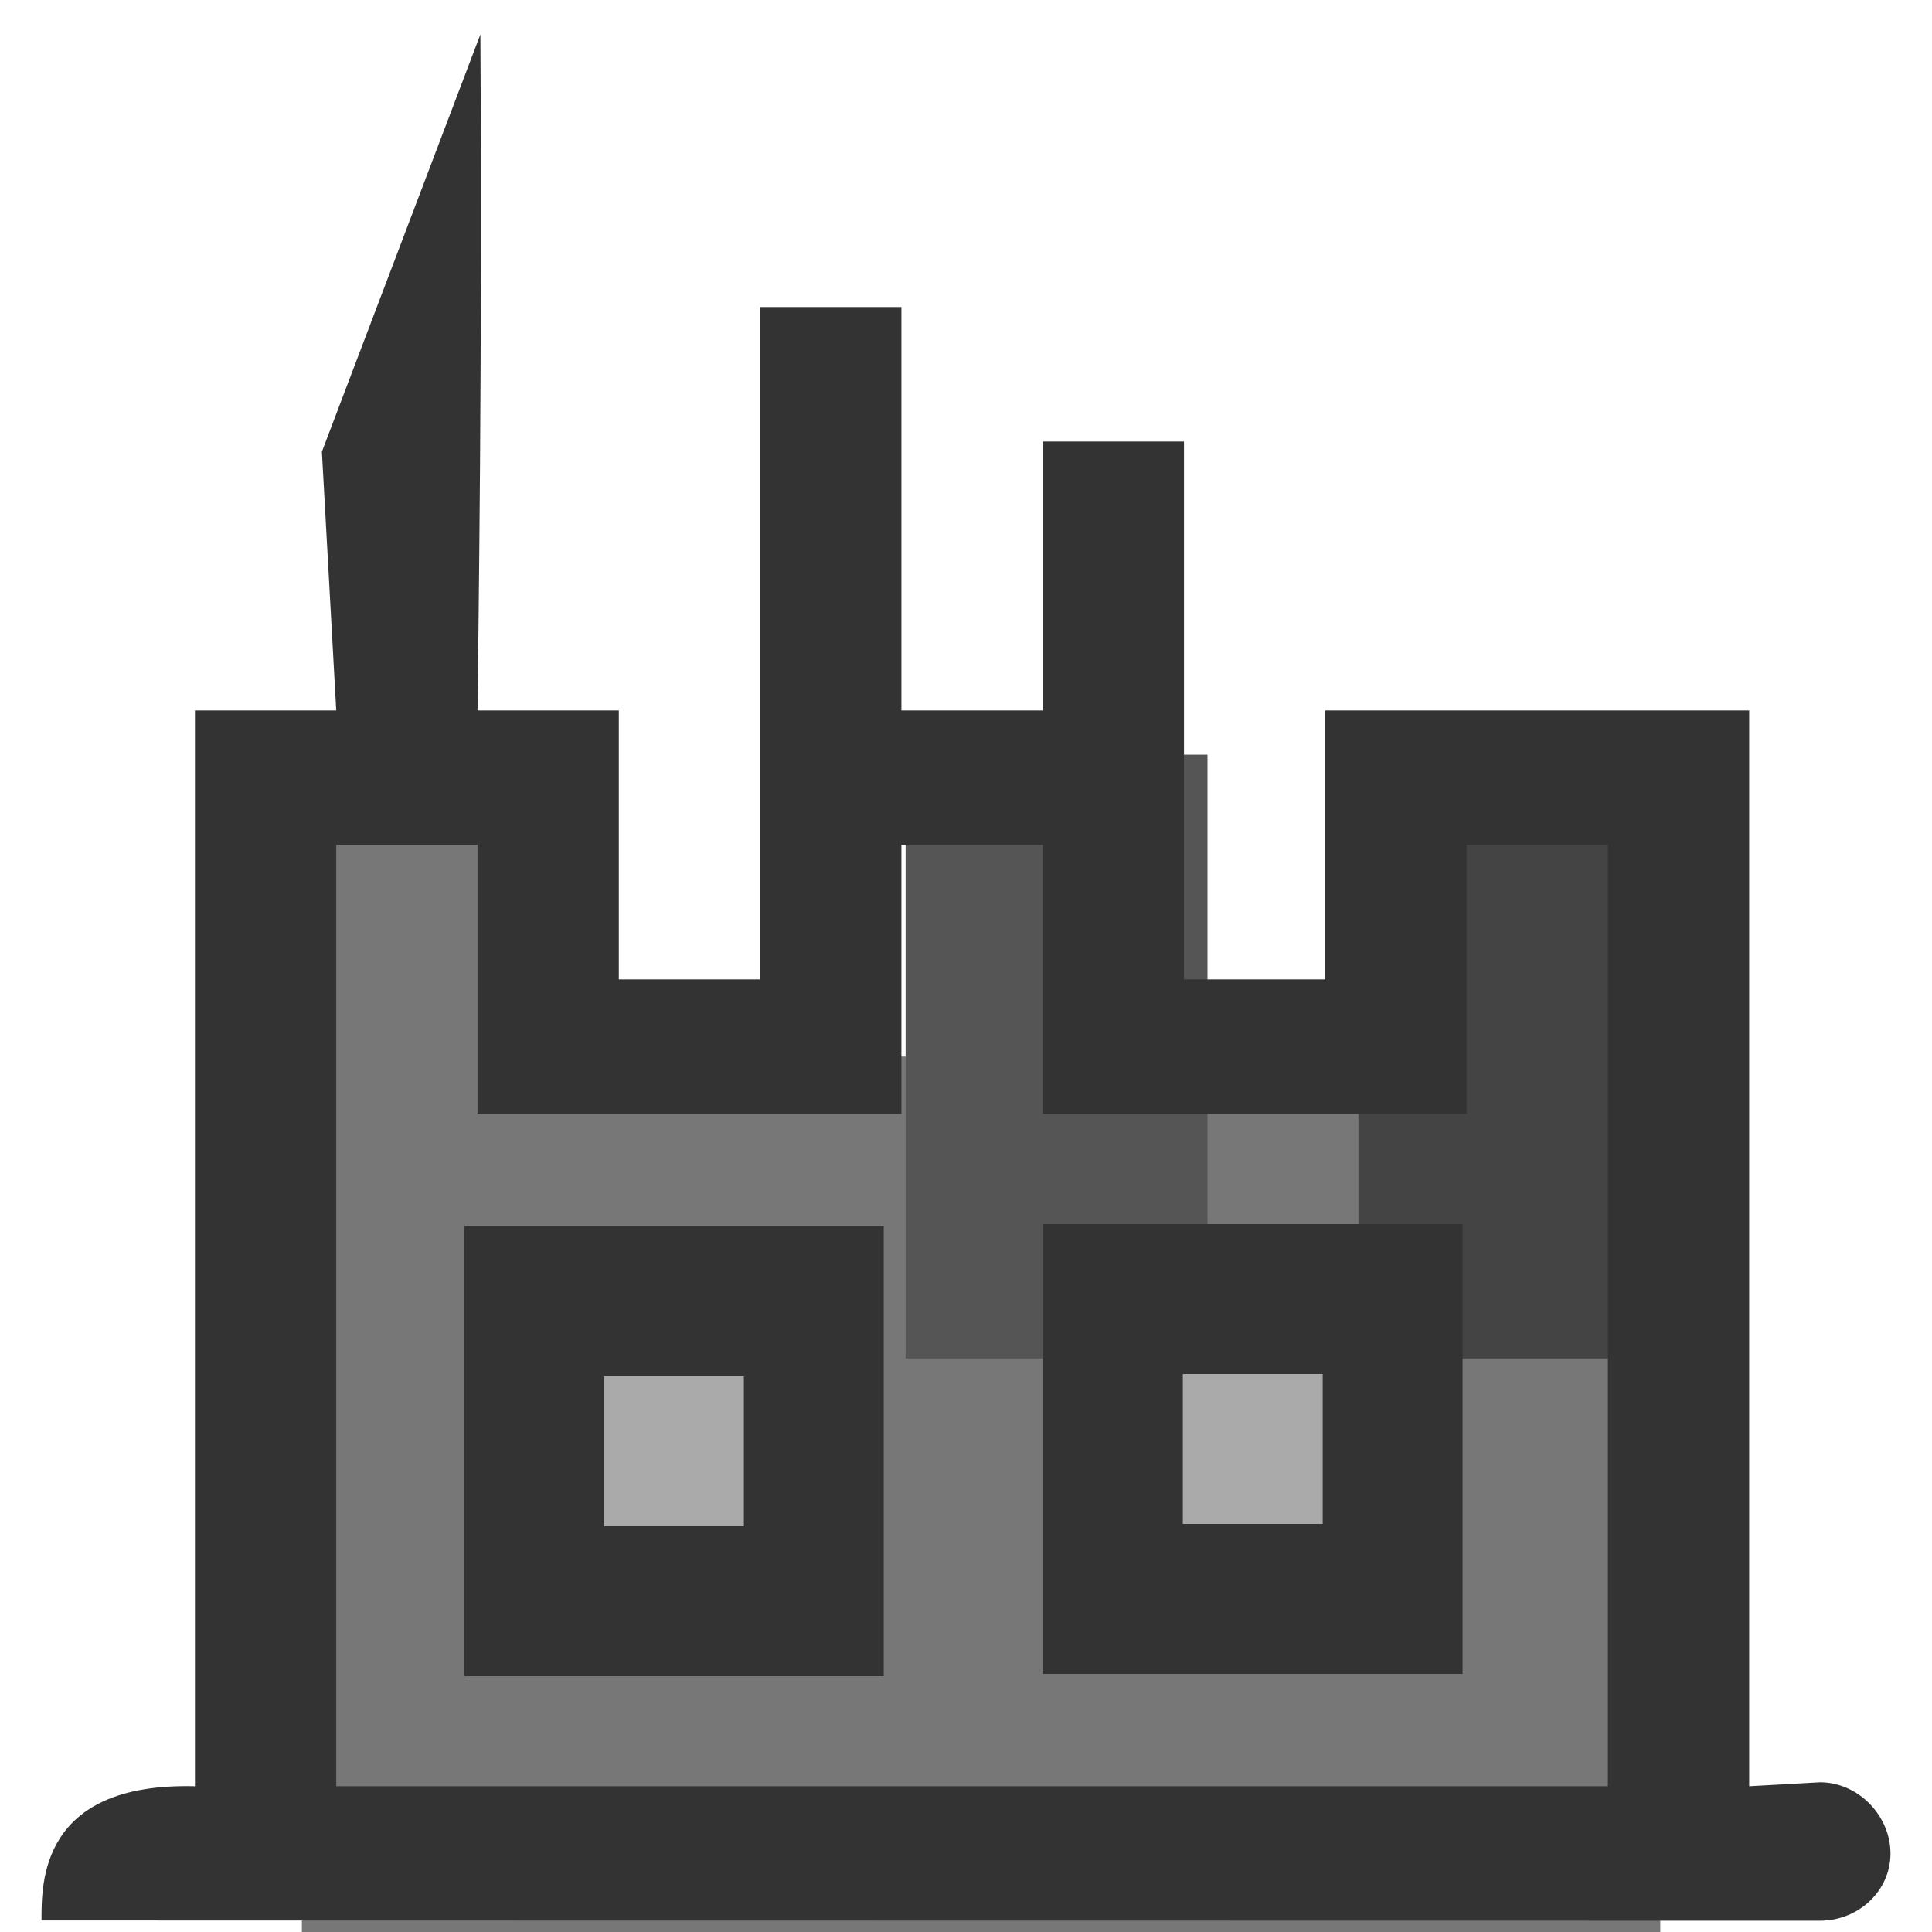
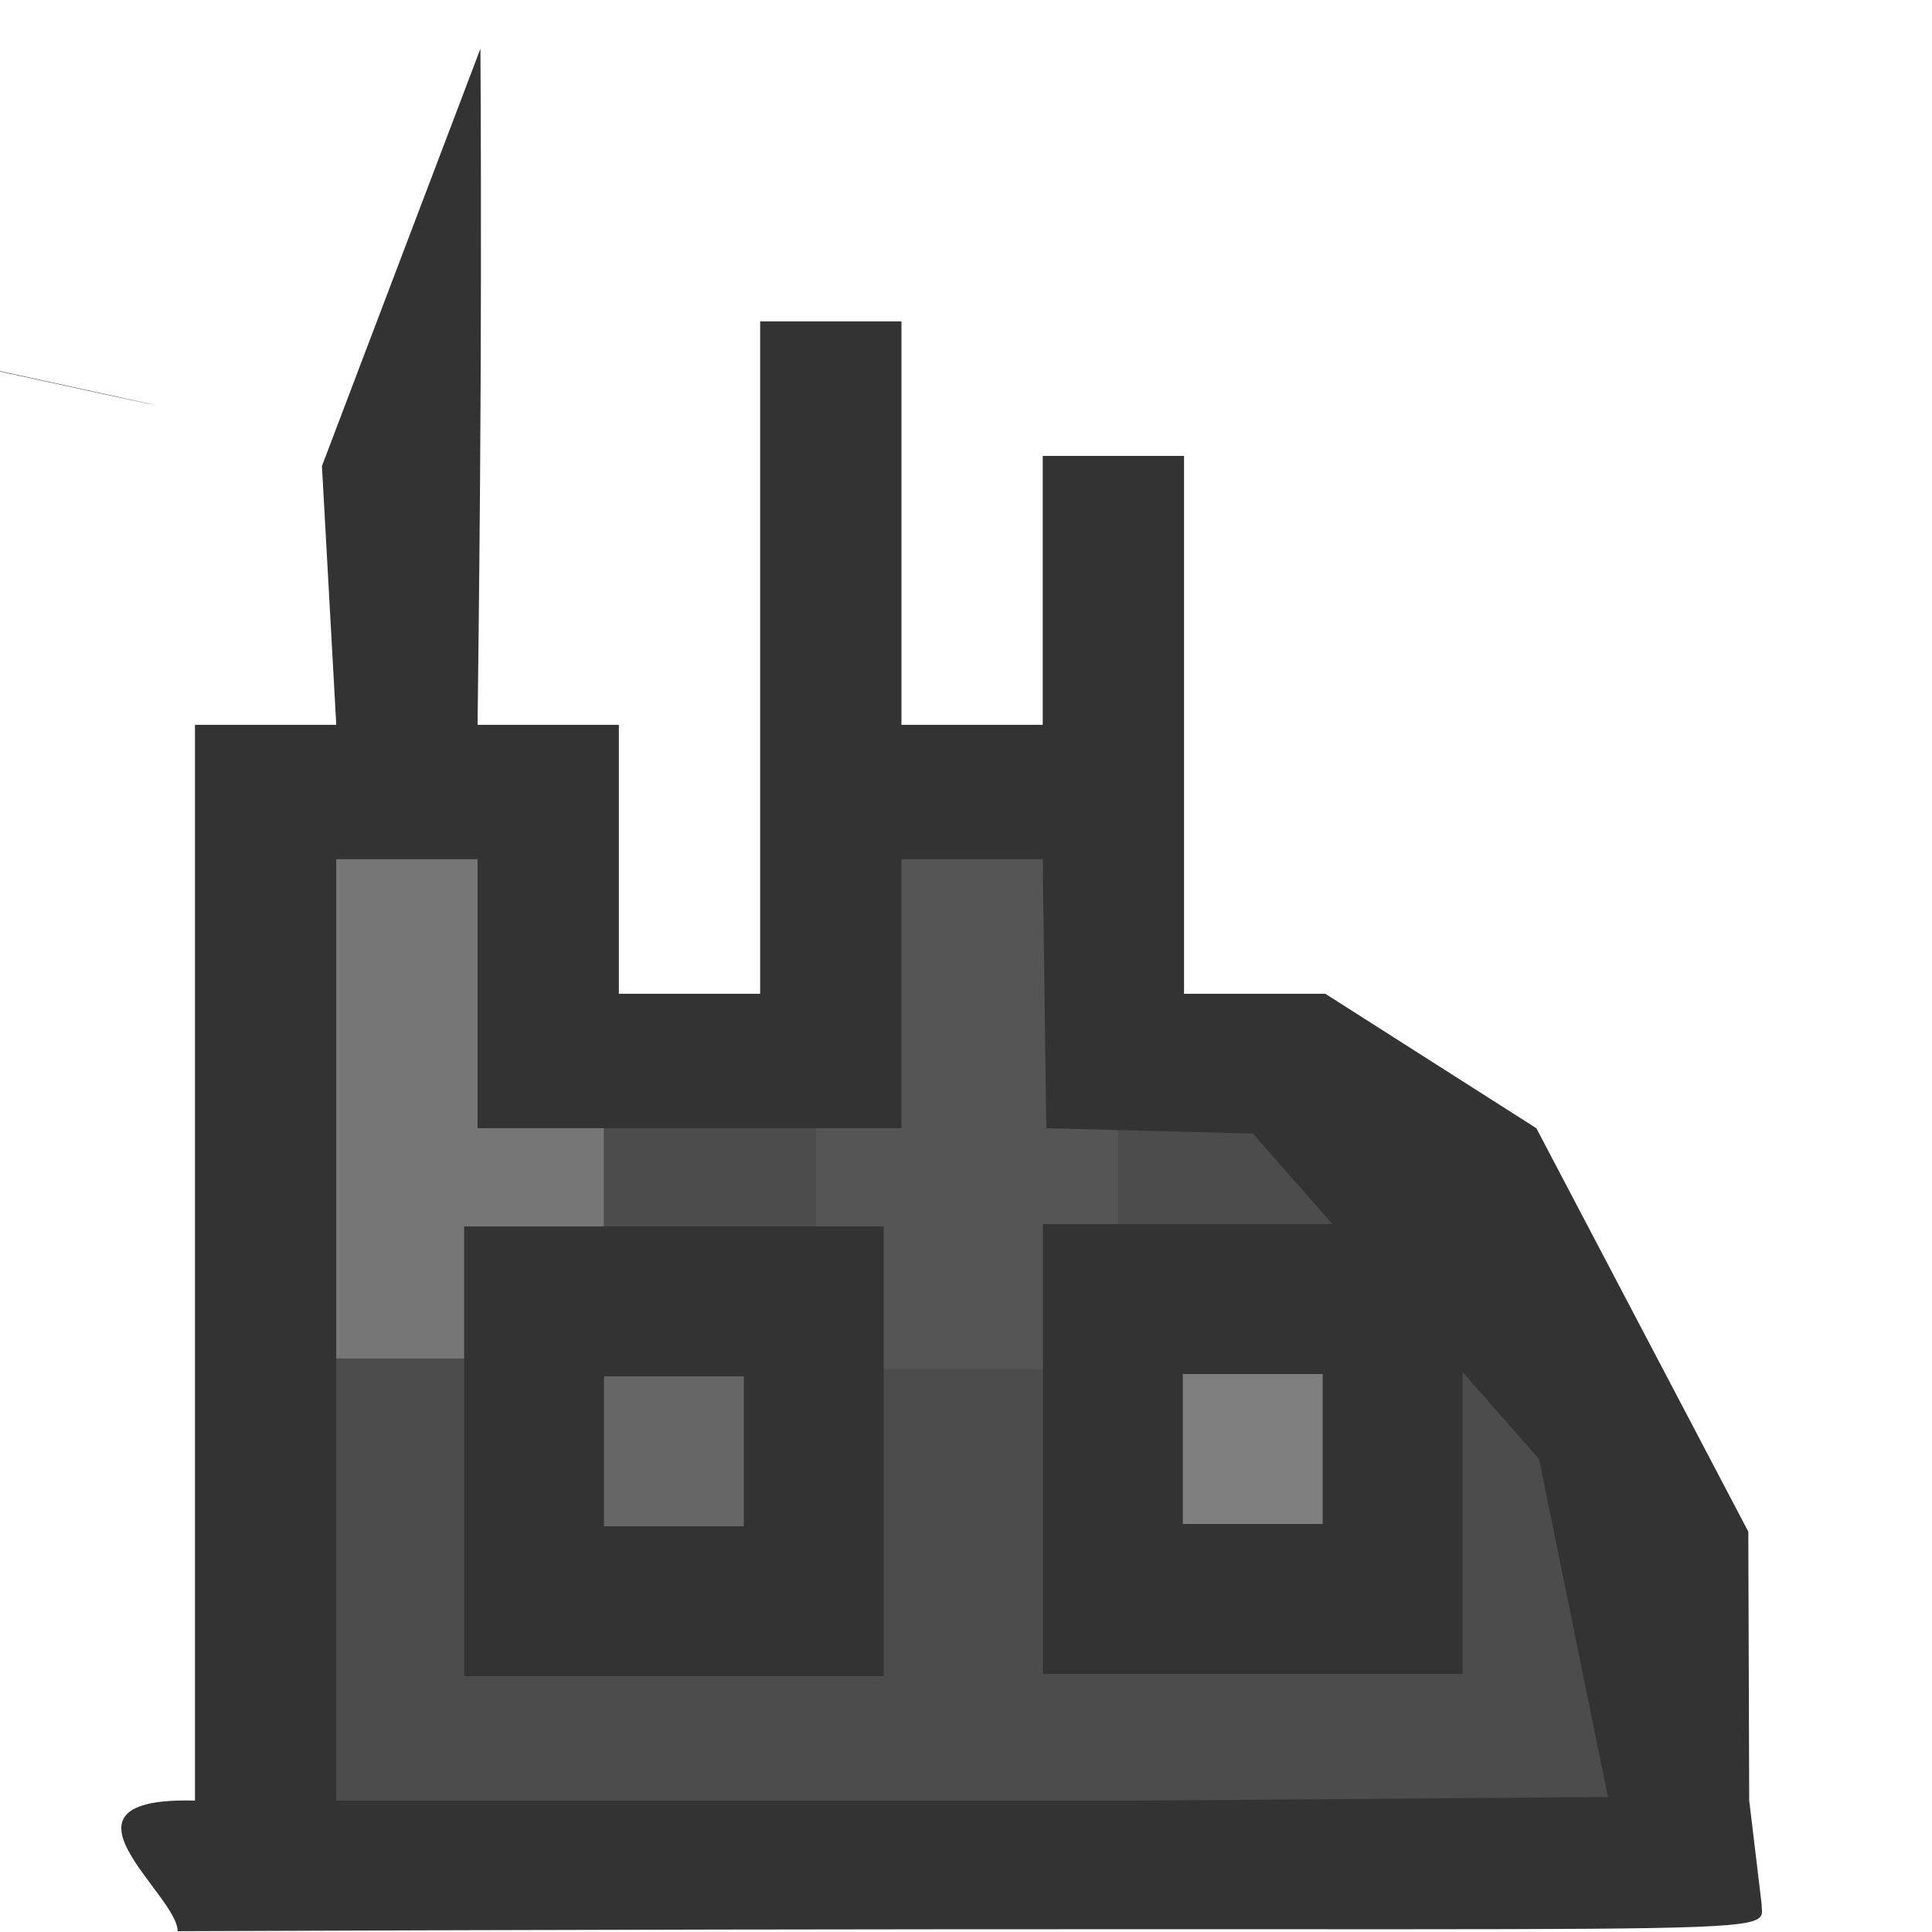
- <svg xmlns="http://www.w3.org/2000/svg" width="80%" height="80%" viewBox="0 0 128 128">
+ <svg xmlns="http://www.w3.org/2000/svg" width="90%" height="90%" viewBox="0 0 128 128">
  <g>
-     <rect id="svg_27" height="58" width="90" y="70" x="20" fill="#777" />
+     <path id="svg_5" d="m17.488,123.78c0,0 -0.949,-53.156 -1.114,-53.301c-0.165,-0.145 70.645,0.145 70.479,0c-0.165,-0.145 20.573,24.112 20.408,23.968c-0.165,-0.145 3.725,28.858 3.56,28.714c-0.165,-0.145 -93.333,0.619 -93.333,0.619z" stroke-linecap="null" stroke-linejoin="null" stroke-dasharray="null" stroke-width="null" fill="#4c4c4c" />
    <rect id="svg_31" height="40" width="20" y="50" x="20" fill="#777" />
-     <rect id="svg_32" height="40" width="20" y="50" x="60" fill="#555" />
-     <rect id="svg_33" height="40" width="20" y="50" x="90" fill="#444" />
-     <rect id="svg_10" height="25.5" width="26.25" y="84.25" x="69.875" fill="#aaa" />
-     <rect id="svg_30" height="25.5" width="26.25" y="84.745" x="31.745" fill="#aaa" />
+     <rect id="svg_32" height="40" width="20" y="50.712" x="54.067" fill="#555" />
+     <rect id="svg_10" height="25.5" width="26.25" y="84.25" x="69.875" fill="#7f7f7f" />
+     <rect id="svg_30" height="25.5" width="26.25" y="84.745" x="31.745" fill="#666666" />
    <g id="svg_1">
      <path id="svg_3" fill="#333" d="m30.75,81.253l0,29.8l27.8,0l0,-29.8l-27.8,0zm18.533,19.867l-9.267,0l0,-9.933l9.267,0l0,9.933z" />
    </g>
    <g id="svg_7">
-       <path fill="#333" id="svg_9" d="m120.569,118.083l-4.681,0.261l0,-71.273l-28.084,0l0,17.818l-9.361,0l0,-17.818l0,-17.818l-9.361,0l0,17.818l-9.361,0l0,-26.727l-9.361,0l0,26.727l0,17.818l-9.361,0l0,-17.818l-9.361,0c0.063,-5.939 0.317,-22.669 0.19,-44.793l-10.501,27.649l0.95,17.144l-9.361,0l0,71.273c-10.266,-0.261 -10.166,6.43 -10.166,8.892l117.819,0.017c2.587,0 4.681,-1.993 4.681,-4.455c0,-2.462 -2.094,-4.716 -4.681,-4.716zm-14.042,0.261l-84.251,0l0,-62.364l9.361,0l0,17.818l28.084,0l0,-17.818l9.361,0l0,17.818l28.084,0l0,-17.818l9.361,0l0,62.364z" />
+       <path fill="#333" id="svg_9" d="m115.889,119.293l-0.059,-17.818l-14.042,-26.727l-13.982,-8.909l-9.361,0l0,-17.818l0,-17.818l-9.361,0l0,17.818l-9.361,0l0,-26.727l-9.361,0l0,26.727l0,17.818l-9.361,0l0,-17.818l-9.361,0c0.063,-5.939 0.317,-22.669 0.19,-44.793l-10.501,27.649l0.95,17.144l-9.361,0l0,71.273c-10.266,-0.261 -1.148,6.193 -1.148,8.654c109.49,-0.457 104.939,0.635 104.939,-1.827l-0.818,-6.828zm-40.211,0l-53.401,0l0,-62.364l9.361,0l0,17.818l28.084,0l0,-17.818l9.361,0l0.237,17.818l13.686,0.356l18.96,21.561l4.562,22.391z" />
    </g>
    <g id="svg_24" />
    <rect id="svg_29" height="0" width="0.75" y="115.745" x="-128.005" fill="#CCC" />
    <rect id="svg_32" height="0.75" width="0" y="401.495" x="159.995" fill="#def2f2" />
    <g id="svg_4">
      <path id="svg_6" fill="#333" d="m69.1,81.1l0,29.8l27.8,0l0,-29.8l-27.8,0zm18.533,19.867l-9.267,0l0,-9.933l9.267,0l0,9.933z" />
    </g>
+     <path id="svg_8" d="m-68.416,9.637c0.475,0 78.785,17.323 78.62,17.179l-78.62,-17.179z" fill="#444" />
  </g>
</svg>
